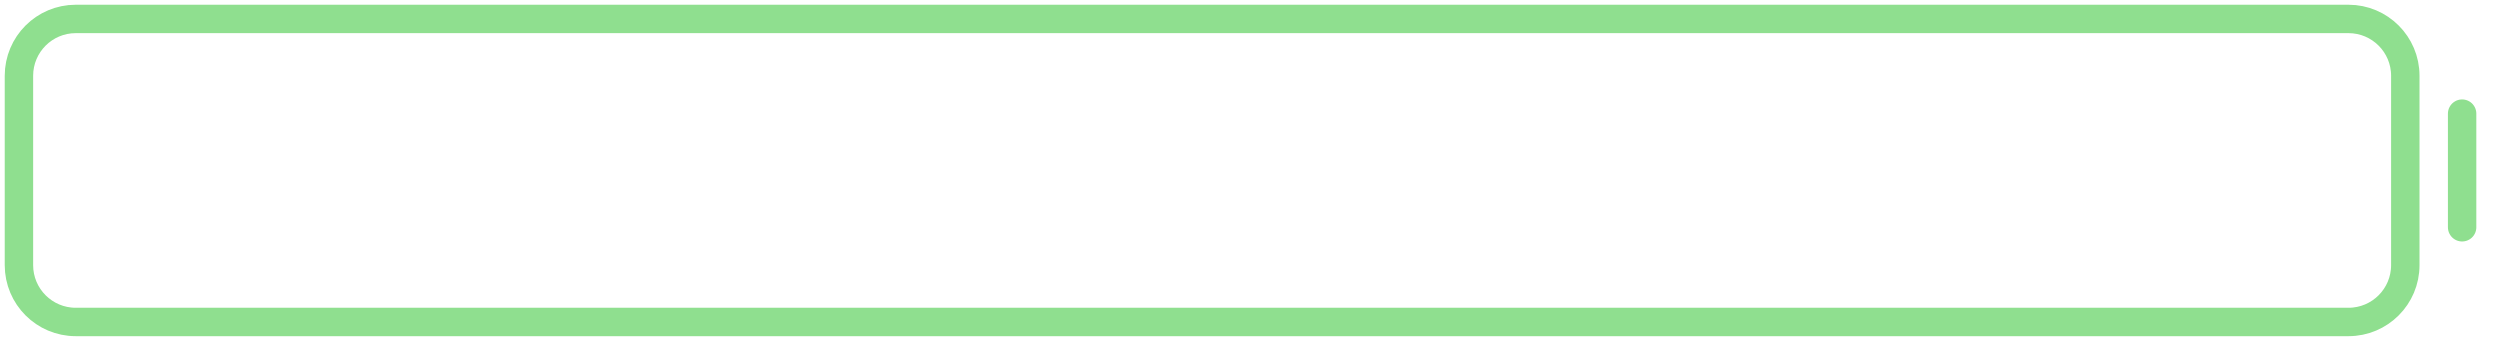
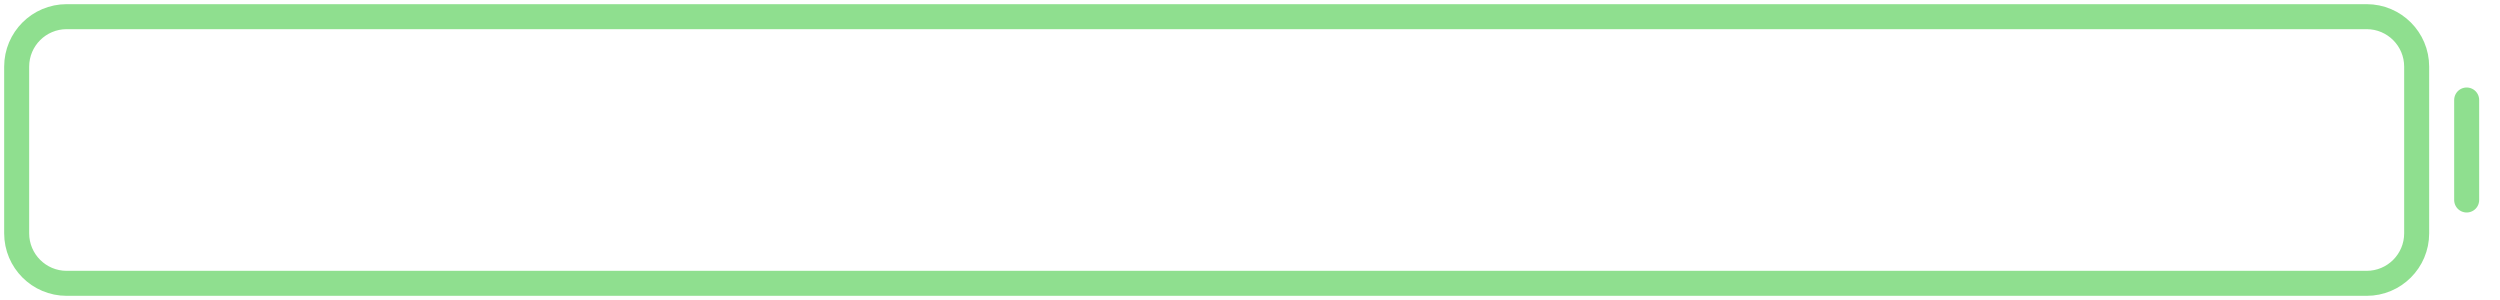
- <svg xmlns="http://www.w3.org/2000/svg" width="132" height="18" viewBox="0 0 132 18" fill="none" stroke="#8fdf8f" stroke-width="1.5" stroke-linecap="round" stroke-linejoin="round">
-   <rect x="1" y="1" width="126" height="16" rx="3" />
-   <path d="M130 6v6" />
+ <svg xmlns="http://www.w3.org/2000/svg" width="150" height="18" viewBox="0 0 150 18" fill="none" stroke="#8fdf8f" stroke-width="1.5" stroke-linecap="round" stroke-linejoin="round">
+   <rect x="1" y="1" width="144" height="16" rx="3" />
+   <path d="M148 6v6" />
</svg>
